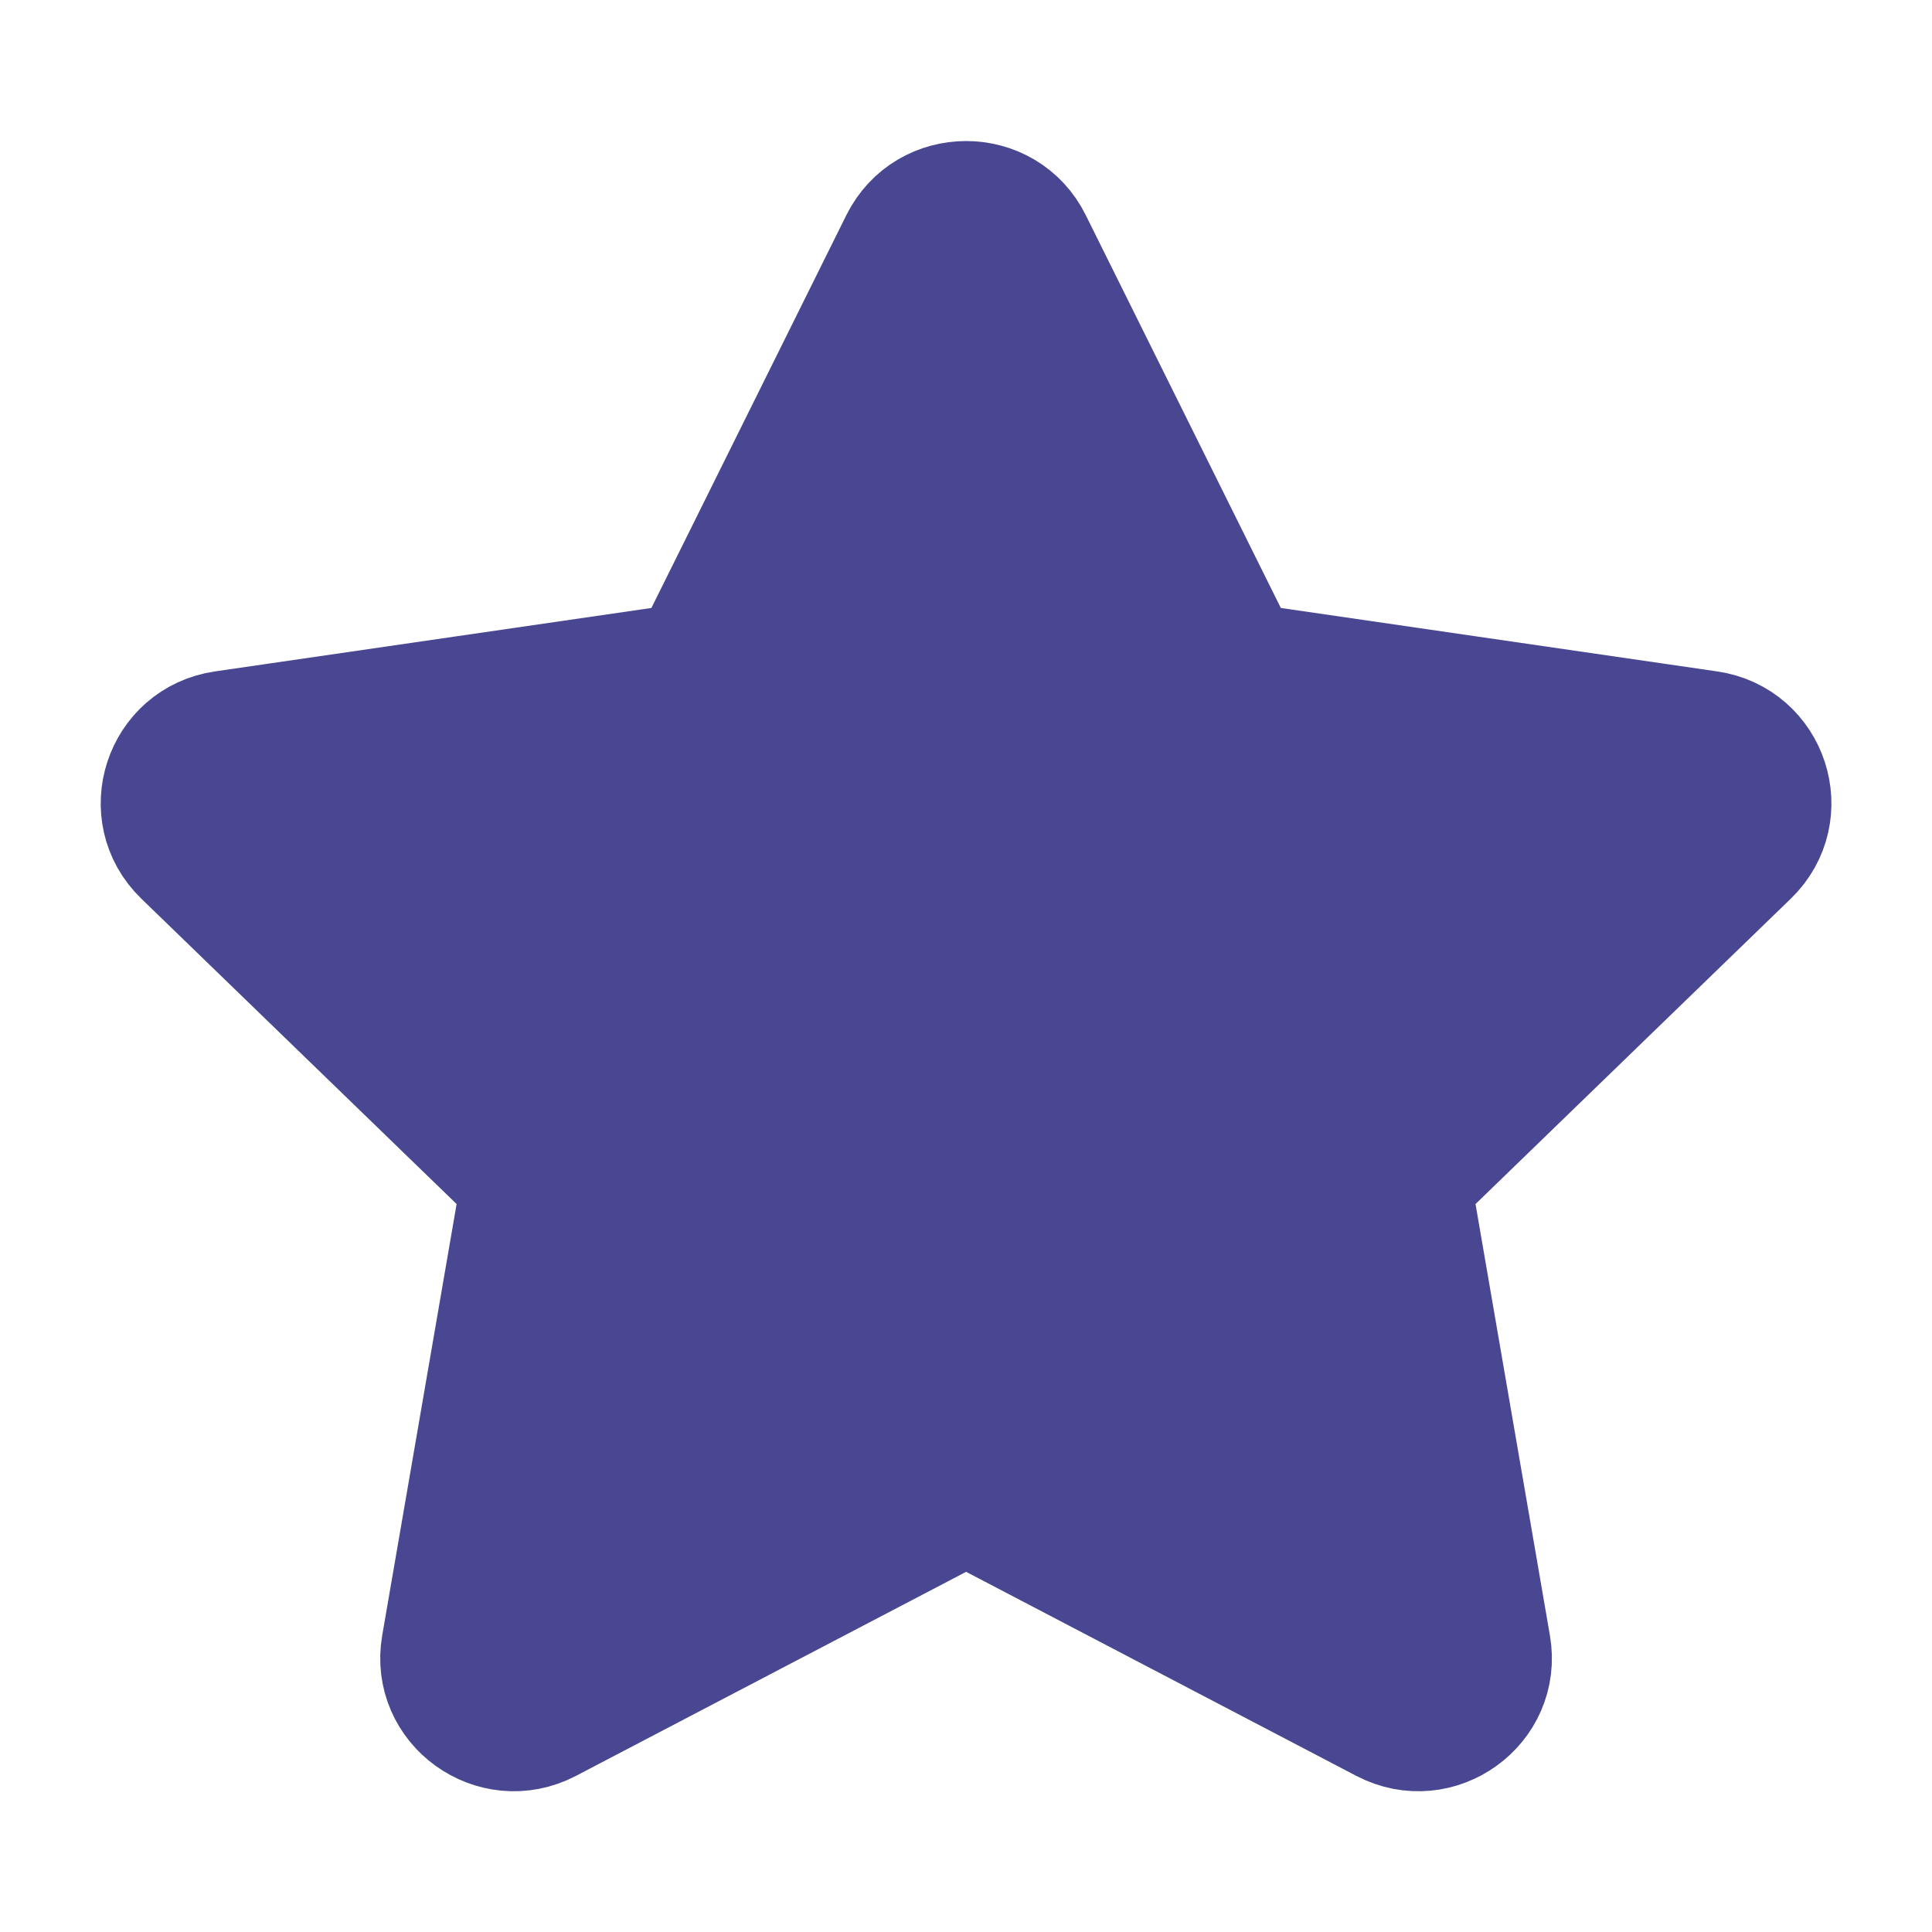
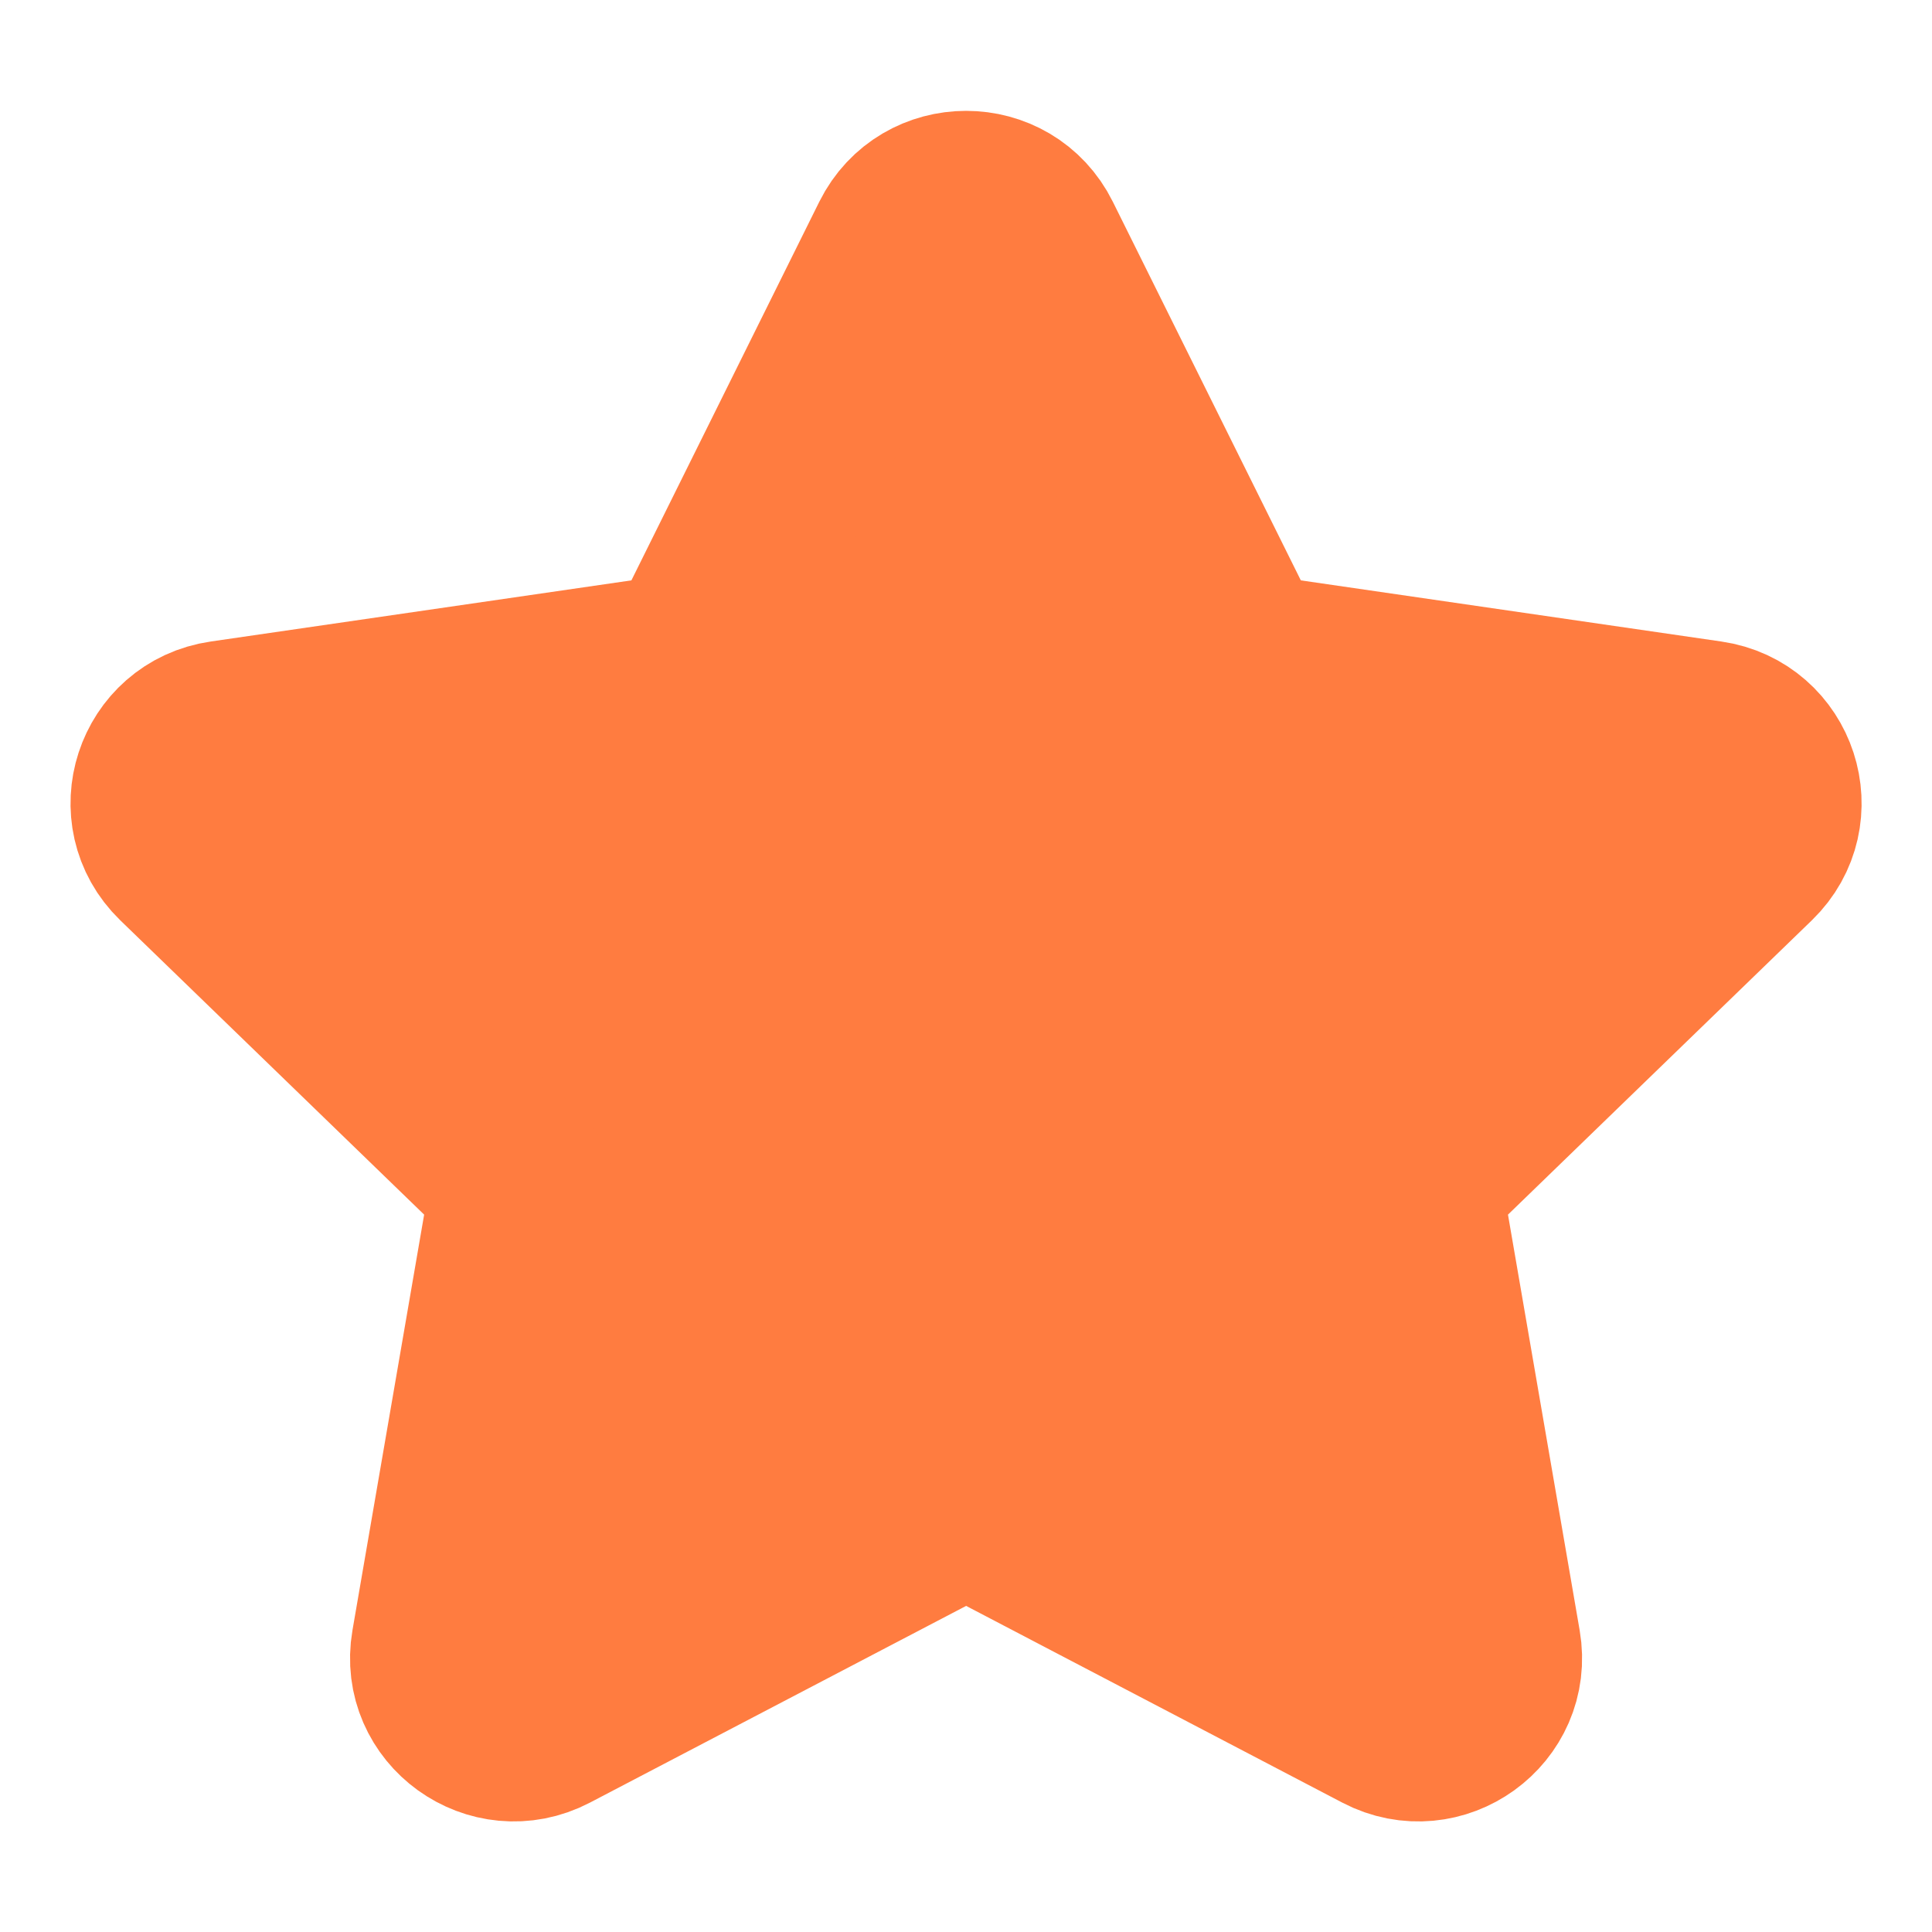
<svg xmlns="http://www.w3.org/2000/svg" width="16" height="16" viewBox="0 0 16 16" fill="none">
-   <path d="M5.726 5.492L7.457 2.004C7.68 1.556 8.322 1.556 8.544 2.004L10.276 5.492L14.148 6.055C14.645 6.127 14.843 6.734 14.483 7.083L11.682 9.796L12.343 13.629C12.428 14.121 11.908 14.496 11.464 14.264L8.001 12.453L4.538 14.264C4.093 14.496 3.573 14.121 3.658 13.629L4.319 9.796L1.518 7.083C1.158 6.734 1.356 6.127 1.853 6.055L5.726 5.492Z" fill="#494791" stroke="#494791" strokeWidth="1.5" strokeLinecap="round" strokeLinejoin="round" />
+   <path d="M5.726 5.492L7.457 2.004C7.68 1.556 8.322 1.556 8.544 2.004L10.276 5.492L14.148 6.055C14.645 6.127 14.843 6.734 14.483 7.083L11.682 9.796L12.343 13.629C12.428 14.121 11.908 14.496 11.464 14.264L8.001 12.453L4.538 14.264C4.093 14.496 3.573 14.121 3.658 13.629L4.319 9.796L1.518 7.083C1.158 6.734 1.356 6.127 1.853 6.055L5.726 5.492Z" fill="#FF7C40" stroke="#FF7C40" stroke-width="1.5" stroke-linecap="round" stroke-linejoin="round" />
</svg>
